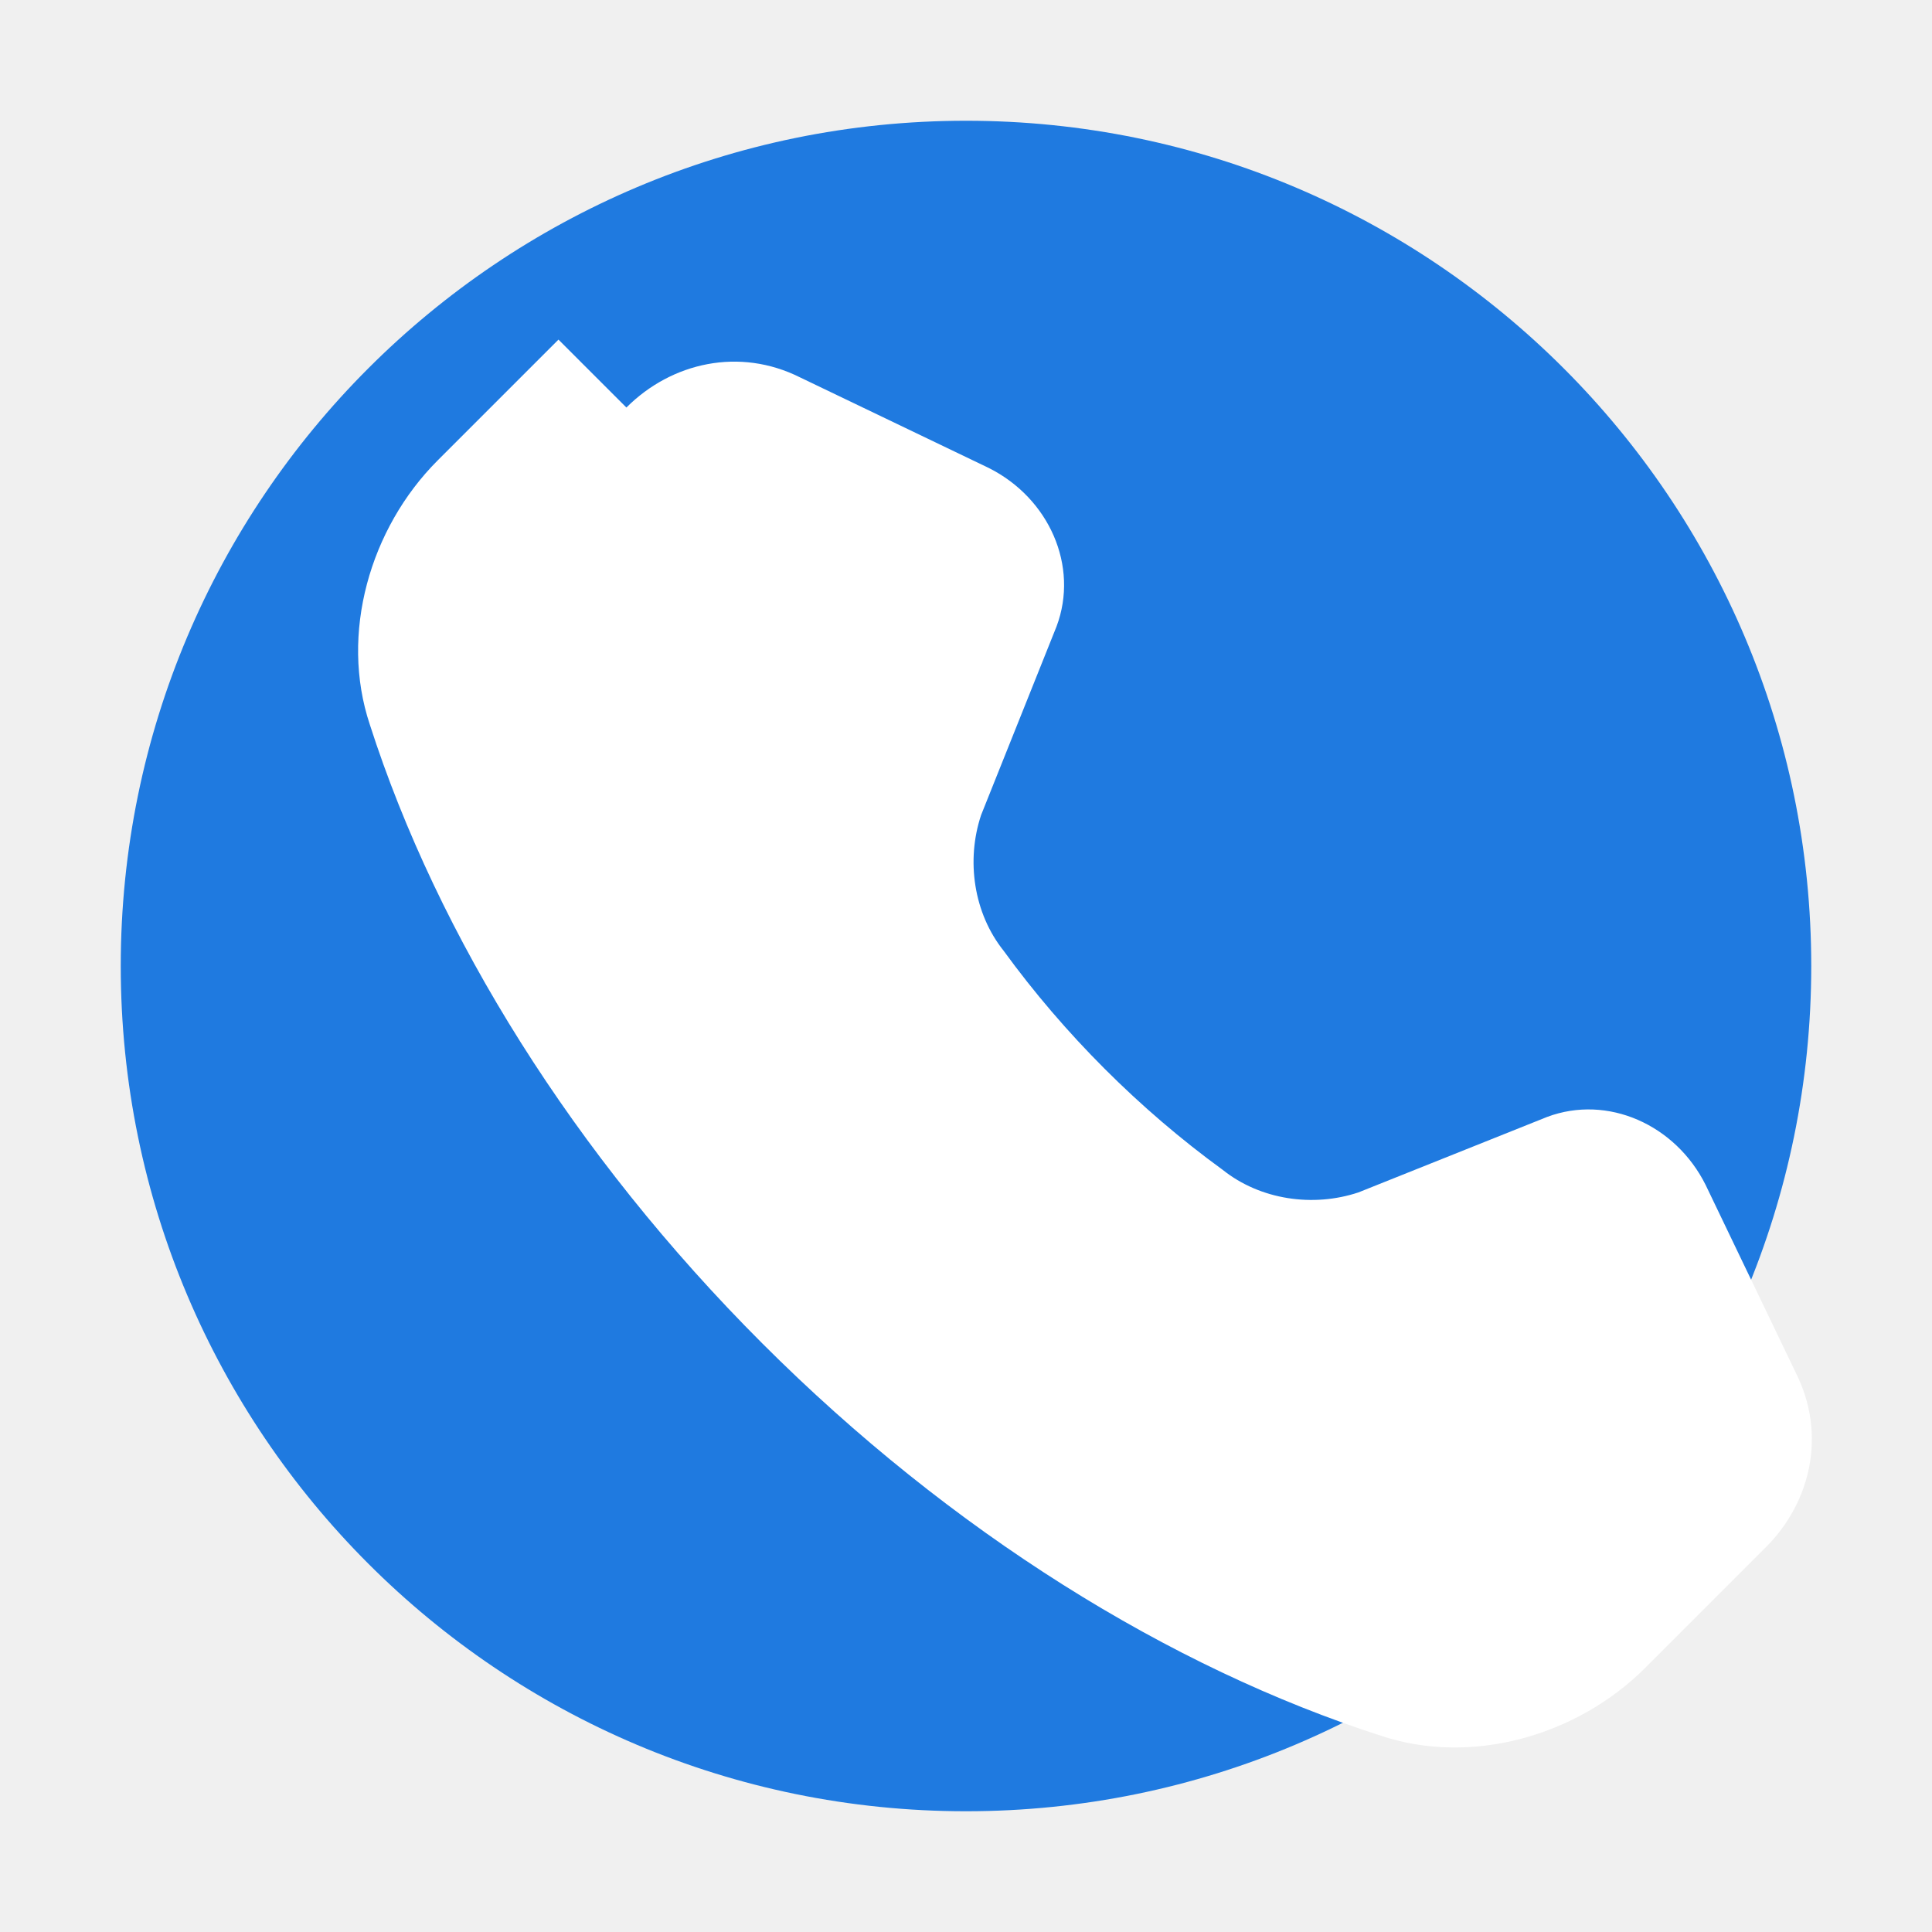
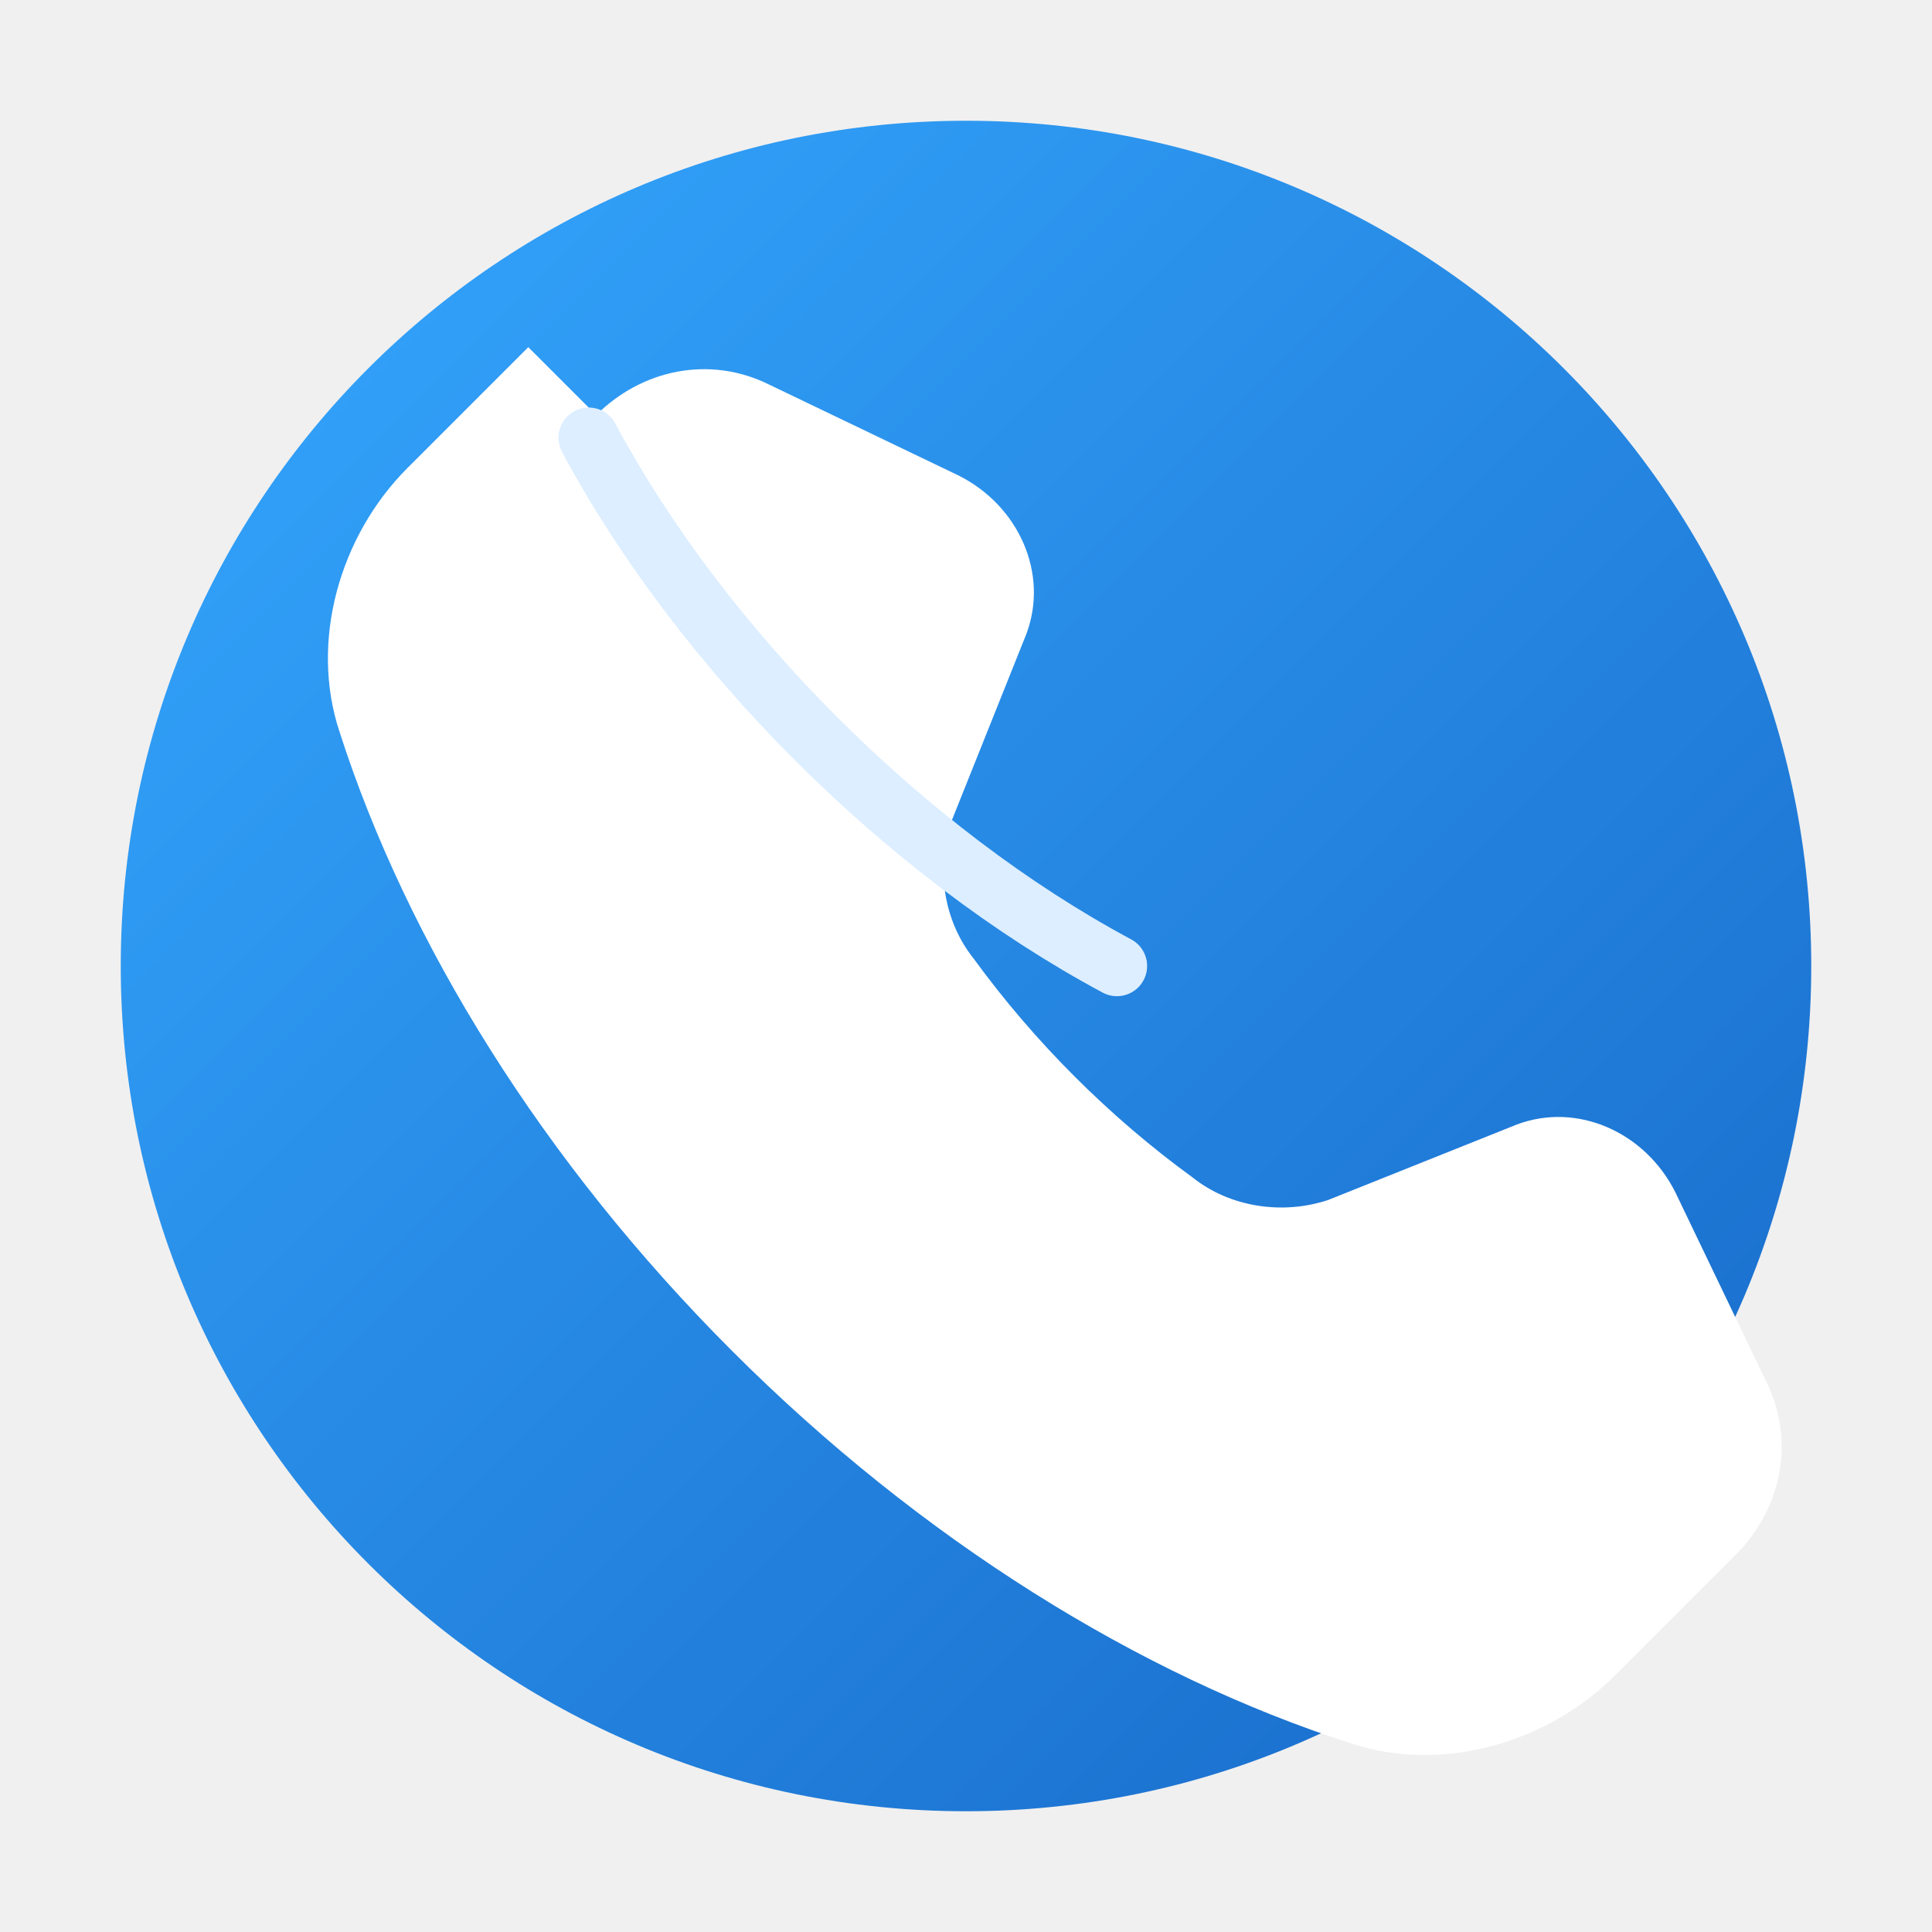
<svg xmlns="http://www.w3.org/2000/svg" viewBox="0 0 256 256" role="img" aria-label="Phone">
-   <circle cx="128" cy="128" r="112" fill="#1f7ae0" />
-   <path d="M83 54c6-6 15-8 23-4l25 12c8 4 12 13 9 21l-10 25c-2 6-1 13 3 18 8 11 18 21 29 29 5 4 12 5 18 3l25-10c8-3 17 1 21 9l12 25c4 8 2 17-4 23l-16 16c-9 9-23 13-35 9-28-9-57-27-82-52-25-25-43-54-52-82-4-12 0-26 9-35l16-16Z" fill="#fff" />
+   <defs>
+     <linearGradient id="phoneBlue" x1="0" y1="0" x2="1" y2="1">
+       <stop offset="0" stop-color="#35A8FF" />
+       <stop offset="1" stop-color="#1768C7" />
+     </linearGradient>
+   </defs>
+   <circle cx="128" cy="128" r="112" fill="url(#phoneBlue)" />
+   <path d="M79 55c6-6 15-8 23-4l25 12c8 4 12 13 9 21l-10 25c-2 6-1 13 3 18 8 11 18 21 29 29 5 4 12 5 18 3l25-10c8-3 17 1 21 9l12 25c4 8 2 17-4 23l-16 16c-9 9-23 13-35 9-28-9-57-27-82-52-25-25-43-54-52-82-4-12 0-26 9-35l16-16Z" fill="#fff" />
+   <path d="M78 58c15 28 42 55 70 70" fill="none" stroke="#DCEEFF" stroke-width="8" stroke-linecap="round" />
</svg>
